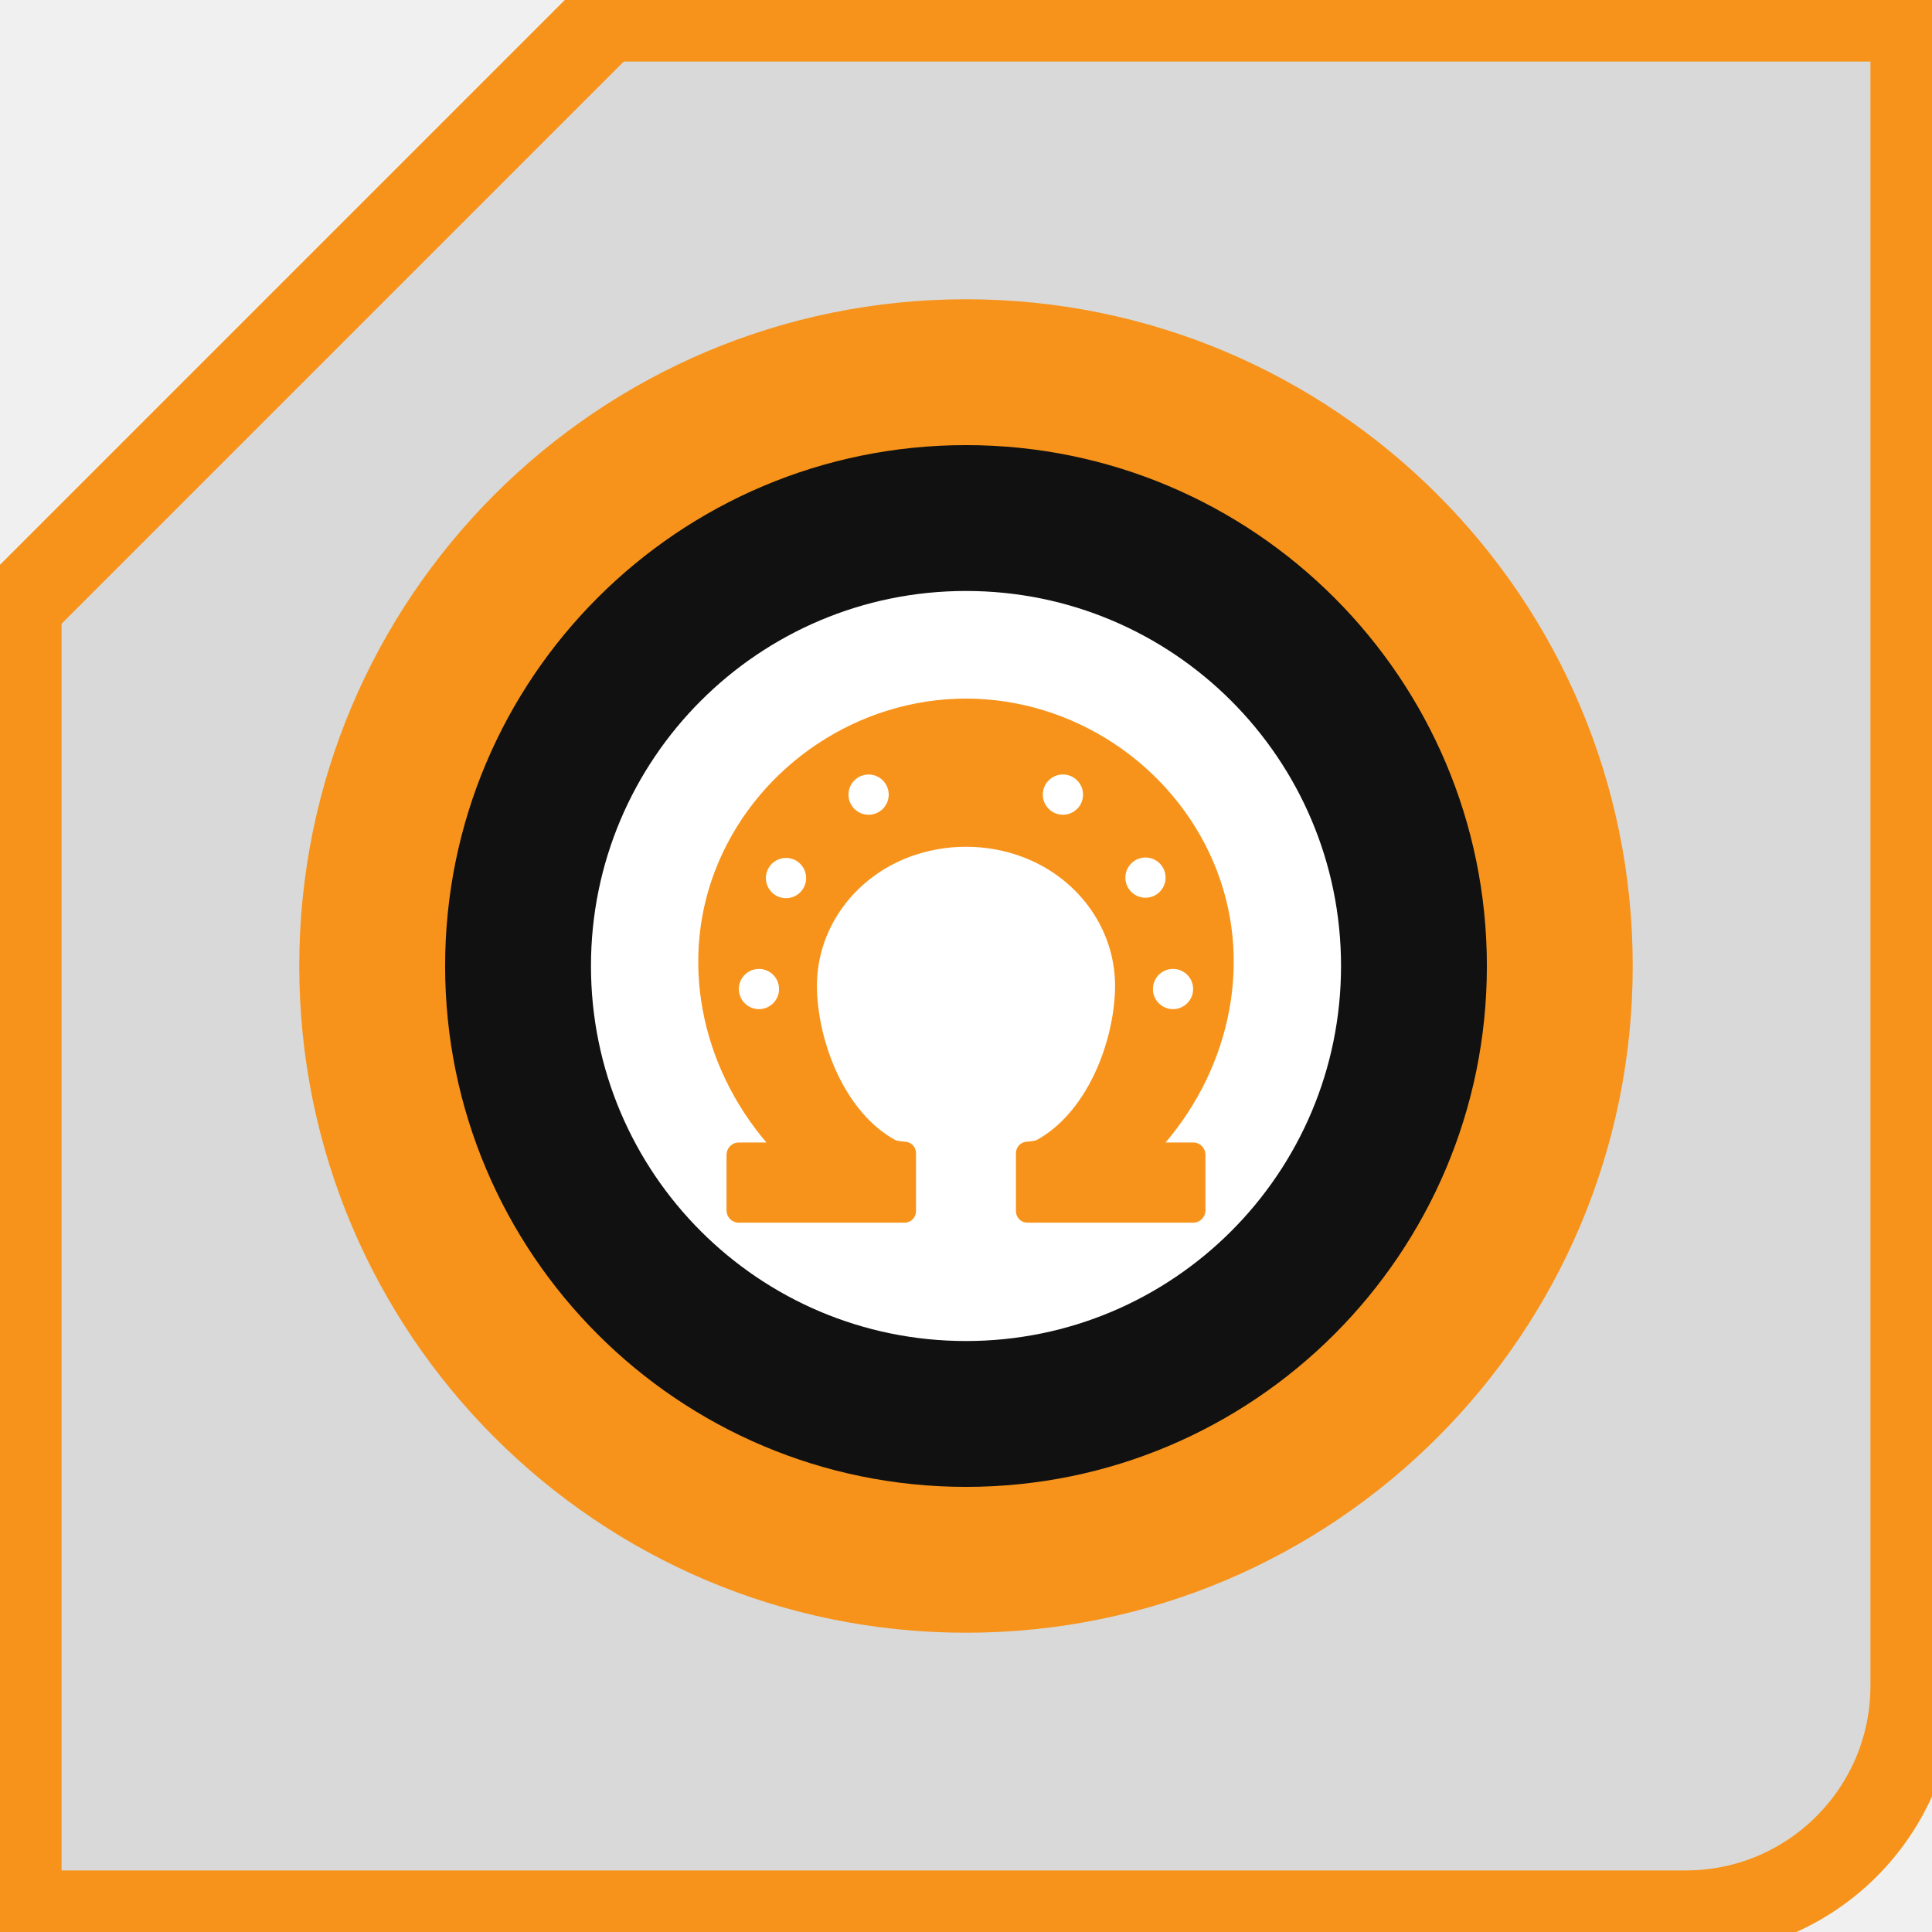
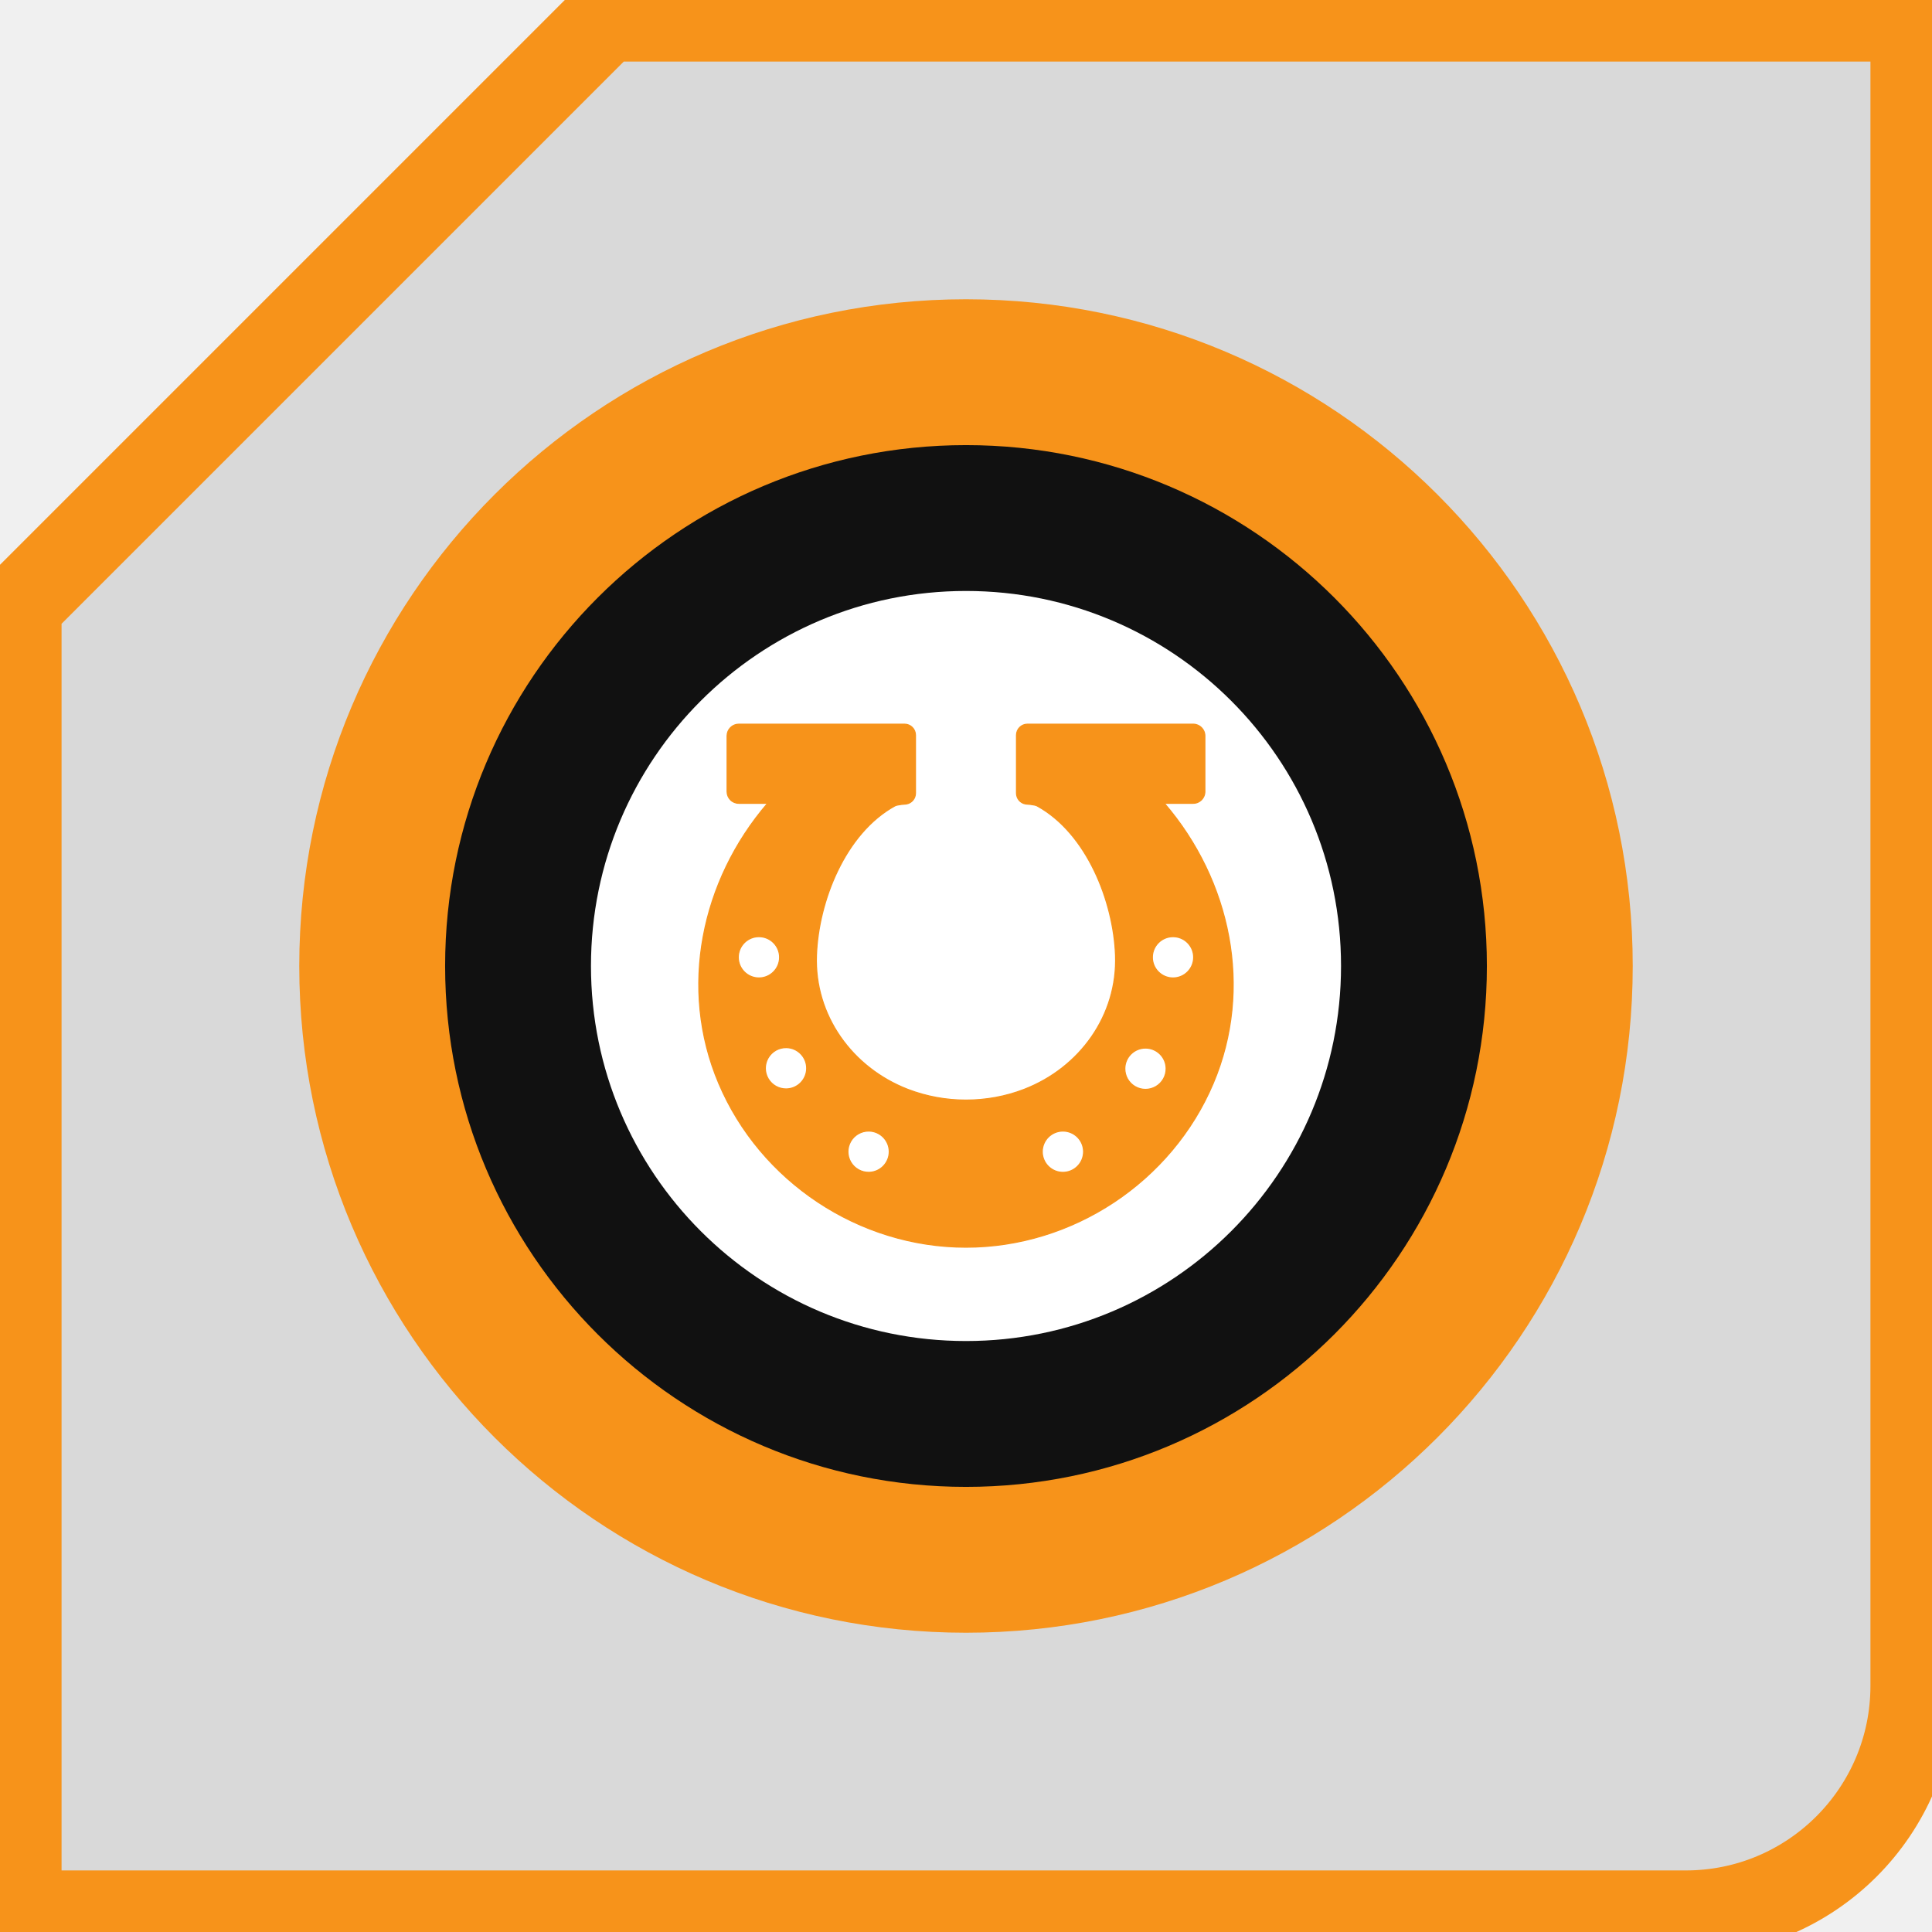
<svg xmlns="http://www.w3.org/2000/svg" viewBox="-51 -51 102 102">
  <defs>
    <clipPath id="corner-clip">
      <path d="M50 38 A12 12 0 0 1 38 50 H-50 V-19 L-19 -50 H50 Z" />
    </clipPath>
  </defs>
  <path d="M50 38 A12 12 0 0 1 38 50 H-50 V-19 L-19 -50 H50 Z" fill="#d9d9d9" stroke="#f7931a" stroke-width="4.5" stroke-linejoin="round" />
  <g clip-path="url(#corner-clip)">
    <circle cx="0" cy="0" r="35.2" fill="#f7931a" />
    <circle cx="0" cy="0" r="27.5" fill="#111" />
    <circle cx="0" cy="0" r="19.8" fill="#fff" />
    <g transform="matrix(0.055107 0 0 0.055107 -14.108 -14.108)">
      <g fill="#f7931a" stroke="#f7931a" style="vector-effect:non-scaling-stroke">
-         <g id="ico">
+         <g id="ico" transform="matrix(1 0 0 -1 0 525.75)">
          <path id="path1" d="M473.67 425.59h-27.55c63.64-74.14 85.23-177.35 46.77-268.26C453.03 63.16 358.32.32 255.99.33 153.67.32 58.98 63.16 19.12 157.33c-38.47 90.9-16.89 194.12 46.77 268.26H38.33a11.2 11.2 0 0 0-11.21 11.22v53.4a11.2 11.2 0 0 0 11.21 11.22h158.79c5.8 0 10.5-4.7 10.5-10.51v-55.6a10.5 10.5 0 0 0-8.77-10.37s-8.51-.48-10.99-1.84c-47.64-26.22-73.21-91.47-75.1-143.11-2.13-57.55 34.16-107.67 87.28-128.34l.16-.06.15-.06A155 155 0 0 1 256 141.28c18.99 0 37.92 3.42 55.63 10.26l.15.06.17.06c53.13 20.67 89.4 70.79 87.3 128.34-1.9 51.64-27.49 116.89-75.13 143.1-2.48 1.37-10.98 1.85-10.98 1.85a10.5 10.5 0 0 0-8.77 10.36v55.6c0 5.81 4.7 10.52 10.51 10.52h158.8a11.2 11.2 0 0 0 11.2-11.21v-53.41c0-6.2-5.02-11.22-11.2-11.22M57.64 297.85a19.775 19.775 0 1 1 0-39.55 19.775 19.775 0 0 1 0 39.55m26.37-106.3a19.79 19.79 0 1 1 .01-39.57 19.79 19.79 0 0 1-.01 39.57m79.13-79.94a19.78 19.78 0 1 1-.01-39.55 19.78 19.78 0 0 1 0 39.55m28.75 43.2q-.16.08 0 0m10.28-3.97c3.37-1.31 2.4-.93 0 0m114.54 2.67c5.6 2.16 3.56 1.38 0 0m32.16-41.9a19.785 19.785 0 1 1 0-39.57 19.785 19.785 0 0 1 0 39.57m59.33 60.16a19.78 19.78 0 1 1 39.55 0 19.78 19.78 0 0 1-39.55 0m26.38 106.3a19.775 19.775 0 1 1 39.55 0 19.775 19.775 0 0 1-39.55 0" />
        </g>
      </g>
    </g>
  </g>
</svg>
